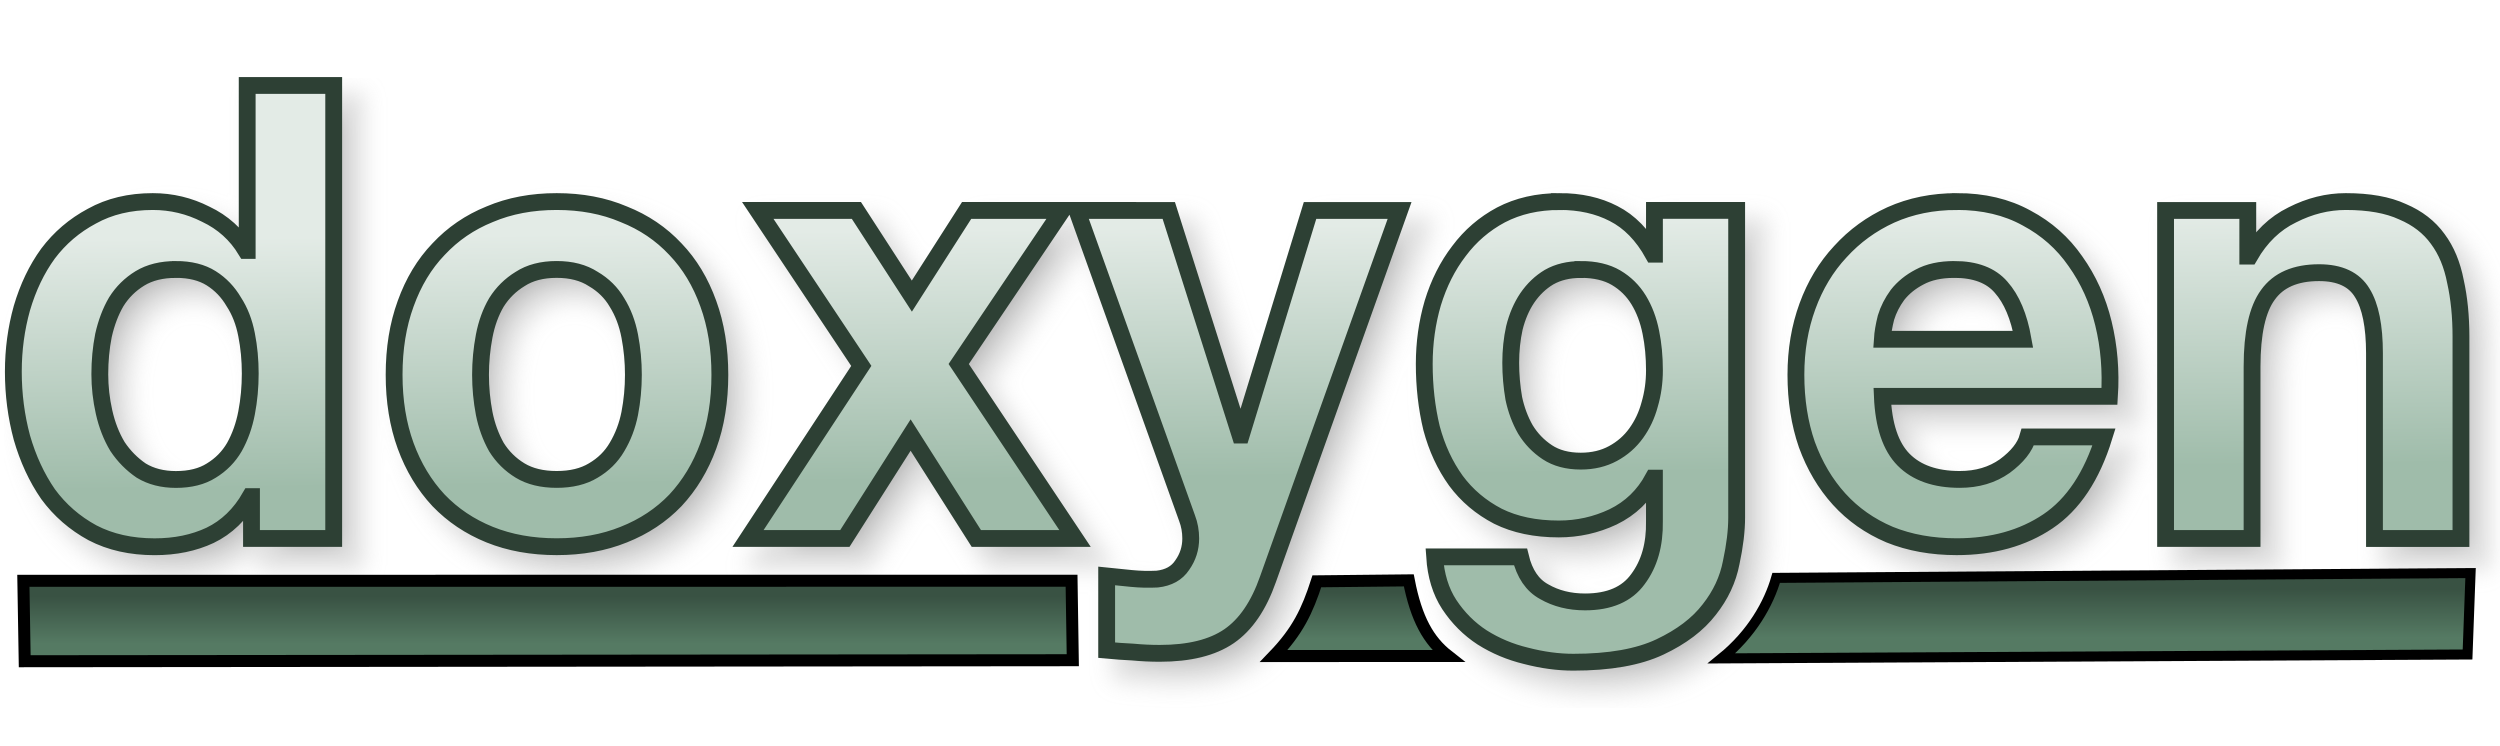
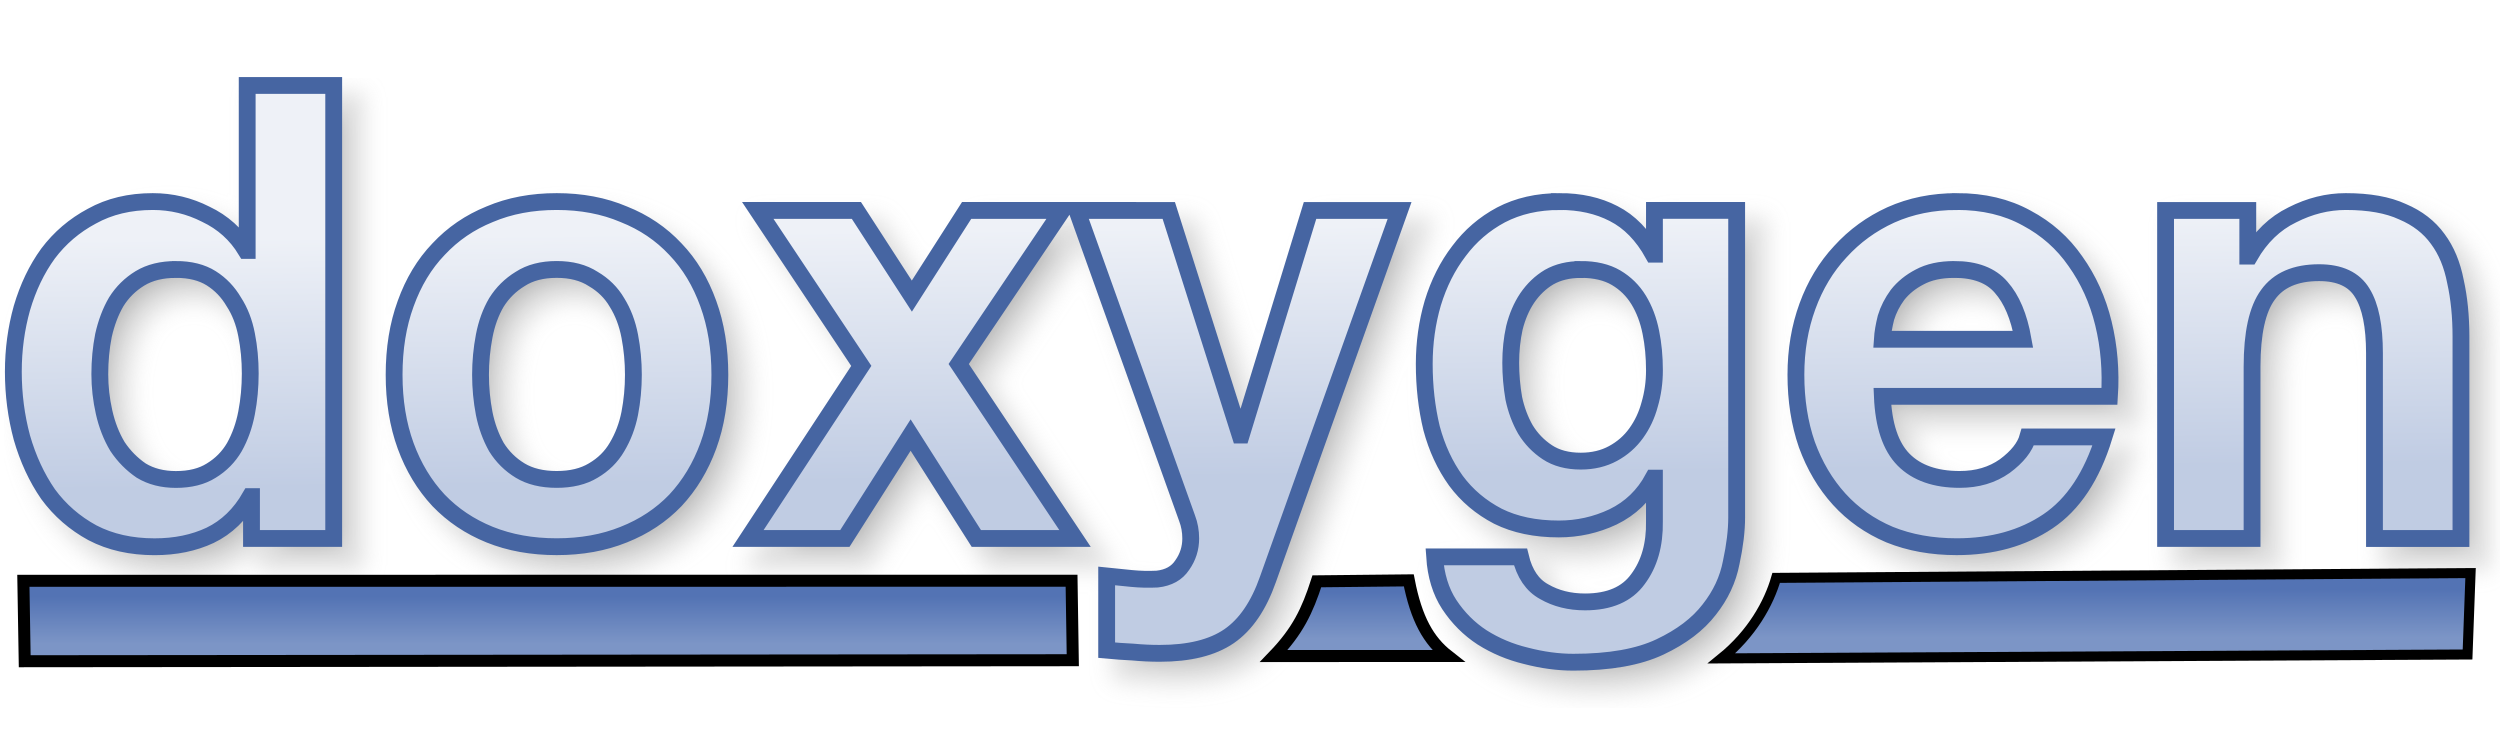
<svg xmlns="http://www.w3.org/2000/svg" xmlns:xlink="http://www.w3.org/1999/xlink" version="1.1" viewBox="0 0 104 31">
  <defs>
    <linearGradient id="a">
-       <stop stop-color="#395243" offset="0" />
-       <stop stop-color="#557A63" offset="1" />
+       <stop stop-color="#5373B4" offset="0" />
+       <stop stop-color="#7C95C6" offset="1" />
    </linearGradient>
    <linearGradient id="d" x1="31.474" x2="31.474" y1="24.821" y2="26.773" gradientUnits="userSpaceOnUse" xlink:href="#a" />
    <linearGradient id="c" x1="31.474" x2="31.474" y1="24.821" y2="26.773" gradientTransform="matrix(.6816 0 0 1.0248 72.391 -.91809)" gradientUnits="userSpaceOnUse" xlink:href="#a" />
    <linearGradient id="b" x1="56.295" x2="56.295" y1="24.622" y2="26.574" gradientUnits="userSpaceOnUse" xlink:href="#a" />
    <linearGradient id="e" x1="49.067" x2="48.956" y1="19.719" y2="9.523" gradientTransform="matrix(.97968 0 0 1.0207 -.25579 -.25579)" gradientUnits="userSpaceOnUse">
-       <stop stop-color="#9FBCAA" offset="0" />
-       <stop stop-color="#E3EBE6" offset="1" />
+       <stop stop-color="#C0CCE3" offset="0" />
+       <stop stop-color="#EEF1F7" offset="1" />
    </linearGradient>
    <filter id="f" x="-.011" y="-.045" width="1.021" height="1.091" color-interpolation-filters="sRGB">
      <feGaussianBlur stdDeviation="0.453" />
    </filter>
  </defs>
  <g>
-     <path transform="translate(-2.5759 -27.848)" d="m13.609 32.203v6.863h-0.051c-0.405-0.669-0.963-1.171-1.672-1.506-0.692-0.352-1.428-0.527-2.205-0.527-0.963 0-1.807 0.203-2.533 0.607-0.726 0.387-1.334 0.906-1.824 1.557-0.473 0.651-0.835 1.409-1.088 2.272-0.236 0.845-0.355 1.724-0.355 2.639 0 0.95 0.119 1.864 0.355 2.744 0.253 0.88 0.615 1.663 1.088 2.35 0.49 0.669 1.107 1.207 1.85 1.611 0.743 0.387 1.604 0.58 2.584 0.58 0.861 0 1.631-0.158 2.307-0.475 0.692-0.334 1.25-0.872 1.672-1.611h0.051v1.742h3.42v-18.846zm12.875 4.83c-1.03 0-1.96 0.175-2.787 0.527-0.828 0.334-1.536 0.82-2.127 1.453-0.591 0.616-1.048 1.372-1.369 2.269-0.321 0.88-0.48 1.866-0.48 2.957s0.16 2.075 0.48 2.955c0.321 0.88 0.778 1.636 1.369 2.269 0.591 0.616 1.299 1.091 2.127 1.426 0.828 0.334 1.757 0.502 2.787 0.502 1.03 0 1.96-0.168 2.787-0.502 0.844-0.334 1.561-0.81 2.152-1.426 0.591-0.633 1.048-1.39 1.369-2.269 0.321-0.88 0.48-1.864 0.48-2.955s-0.16-2.077-0.48-2.957c-0.321-0.897-0.778-1.654-1.369-2.269-0.591-0.633-1.308-1.119-2.152-1.453-0.828-0.352-1.757-0.527-2.787-0.527zm41.715 0c-0.912 0-1.722 0.185-2.432 0.555-0.692 0.37-1.275 0.87-1.748 1.504-0.473 0.616-0.837 1.337-1.09 2.164-0.236 0.809-0.354 1.655-0.354 2.535 0 0.933 0.1 1.821 0.303 2.666 0.22 0.827 0.558 1.556 1.014 2.189 0.456 0.616 1.039 1.109 1.748 1.478 0.709 0.352 1.554 0.529 2.533 0.529 0.794 0 1.545-0.168 2.254-0.502 0.726-0.352 1.283-0.89 1.672-1.611h0.051v1.795c0.017 0.968-0.211 1.769-0.684 2.402-0.456 0.633-1.19 0.951-2.203 0.951-0.642 0-1.208-0.142-1.697-0.424-0.49-0.264-0.819-0.747-0.988-1.451h-3.572c0.051 0.774 0.253 1.435 0.607 1.98 0.372 0.563 0.829 1.019 1.369 1.371 0.557 0.352 1.166 0.607 1.824 0.766 0.676 0.176 1.333 0.266 1.975 0.266 1.503 0 2.703-0.212 3.598-0.635 0.895-0.422 1.58-0.941 2.053-1.557 0.473-0.598 0.777-1.249 0.912-1.953 0.152-0.704 0.227-1.329 0.227-1.875v-12.775h-3.42v1.822h-0.051c-0.439-0.792-0.988-1.355-1.647-1.69-0.642-0.334-1.393-0.502-2.254-0.502zm16.523 0c-0.996 0-1.909 0.185-2.736 0.555-0.811 0.37-1.512 0.88-2.103 1.531-0.591 0.633-1.046 1.39-1.367 2.269s-0.48 1.831-0.48 2.852c0 1.056 0.151 2.022 0.455 2.902 0.321 0.88 0.768 1.636 1.342 2.269 0.574 0.633 1.276 1.127 2.103 1.478 0.828 0.334 1.757 0.502 2.787 0.502 1.486 0 2.752-0.353 3.799-1.057 1.047-0.704 1.825-1.873 2.332-3.51h-3.168c-0.118 0.422-0.439 0.828-0.963 1.215-0.524 0.37-1.147 0.553-1.873 0.553-1.013 0-1.792-0.273-2.332-0.818-0.54-0.545-0.836-1.425-0.887-2.639h9.449c0.068-1.056-0.016-2.067-0.252-3.035-0.236-0.968-0.626-1.829-1.166-2.586-0.524-0.757-1.2-1.355-2.027-1.795-0.828-0.458-1.797-0.688-2.912-0.688zm16.189 0c-0.76 0-1.502 0.185-2.228 0.555-0.726 0.352-1.317 0.923-1.773 1.715h-0.076v-1.9h-3.42v13.646h3.598v-7.152c0-1.39 0.219-2.384 0.658-2.982 0.439-0.616 1.149-0.924 2.129-0.924 0.861 0 1.461 0.281 1.799 0.844 0.338 0.545 0.506 1.382 0.506 2.508v7.707h3.598v-8.393c0-0.845-0.076-1.611-0.229-2.297-0.135-0.704-0.38-1.292-0.734-1.768-0.355-0.493-0.844-0.873-1.469-1.137-0.608-0.282-1.395-0.422-2.357-0.422zm-66.063 0.369 4.307 6.467-4.713 7.18h4.029l2.736-4.303 2.734 4.303h4.106l-4.84-7.258 4.307-6.389h-3.977l-2.279 3.564-2.307-3.564zm13.275 0 4.584 12.803c0.101 0.264 0.152 0.545 0.152 0.844 0 0.405-0.117 0.775-0.354 1.109-0.22 0.334-0.566 0.527-1.039 0.58-0.355 0.018-0.71 0.01-1.065-0.025-0.355-0.035-0.701-0.07-1.039-0.105v3.088c0.372 0.035 0.735 0.061 1.09 0.078 0.372 0.035 0.744 0.053 1.115 0.053 1.233 0 2.194-0.238 2.887-0.713 0.692-0.475 1.233-1.266 1.621-2.375l5.473-15.336h-3.725l-2.861 9.344h-0.051l-2.965-9.344zm-37.48 2.455c0.591 0 1.082 0.123 1.471 0.369 0.388 0.246 0.699 0.572 0.936 0.977 0.253 0.387 0.432 0.845 0.533 1.373 0.101 0.51 0.152 1.048 0.152 1.611 0 0.563-0.051 1.107-0.152 1.635-0.101 0.528-0.271 1.004-0.508 1.426-0.236 0.405-0.556 0.73-0.961 0.977-0.388 0.246-0.88 0.369-1.471 0.369-0.557 0-1.038-0.123-1.443-0.369-0.388-0.264-0.718-0.597-0.988-1.002-0.253-0.422-0.438-0.898-0.557-1.426s-0.178-1.056-0.178-1.584c-1e-7 -0.563 0.051-1.099 0.152-1.609 0.118-0.528 0.295-0.996 0.531-1.4 0.253-0.405 0.583-0.73 0.988-0.977 0.405-0.246 0.903-0.369 1.494-0.369zm15.84 0c0.608 0 1.114 0.133 1.52 0.396 0.422 0.246 0.752 0.572 0.988 0.977 0.253 0.405 0.43 0.871 0.531 1.398 0.101 0.528 0.152 1.066 0.152 1.611 0 0.545-0.051 1.081-0.152 1.609-0.101 0.51-0.278 0.976-0.531 1.398-0.236 0.405-0.566 0.73-0.988 0.977-0.405 0.246-0.912 0.369-1.52 0.369-0.608 0-1.114-0.123-1.52-0.369s-0.735-0.572-0.988-0.977c-0.236-0.422-0.406-0.888-0.508-1.398-0.101-0.528-0.152-1.064-0.152-1.609 0-0.545 0.051-1.083 0.152-1.611 0.101-0.528 0.271-0.994 0.508-1.398 0.253-0.405 0.583-0.73 0.988-0.977 0.405-0.264 0.912-0.396 1.52-0.396zm42.602 0c0.591 0 1.08 0.115 1.469 0.344 0.388 0.229 0.701 0.537 0.938 0.924 0.236 0.387 0.406 0.835 0.508 1.346 0.101 0.493 0.15 1.021 0.15 1.584 0 0.493-0.066 0.968-0.201 1.426-0.118 0.44-0.305 0.836-0.559 1.188-0.253 0.352-0.574 0.633-0.963 0.844-0.388 0.211-0.835 0.318-1.342 0.318-0.557 0-1.021-0.125-1.393-0.371-0.372-0.246-0.676-0.562-0.912-0.949-0.22-0.387-0.381-0.818-0.482-1.293-0.084-0.493-0.127-0.986-0.127-1.478 0-0.51 0.051-0.994 0.152-1.451 0.118-0.475 0.297-0.89 0.533-1.242 0.253-0.37 0.557-0.66 0.912-0.871 0.372-0.211 0.81-0.316 1.316-0.316zm15.535 0c0.878 0 1.529 0.248 1.951 0.74 0.439 0.493 0.743 1.214 0.912 2.164h-5.854c0.017-0.264 0.068-0.564 0.152-0.898 0.101-0.334 0.263-0.65 0.482-0.949 0.236-0.299 0.541-0.547 0.912-0.74 0.388-0.211 0.869-0.316 1.443-0.316z" filter="url(#f)" opacity=".3" stroke="#969696" />
+     <path transform="translate(-2.5759 -27.848)" d="m13.609 32.203v6.863h-0.051c-0.405-0.669-0.963-1.171-1.672-1.506-0.692-0.352-1.428-0.527-2.205-0.527-0.963 0-1.807 0.203-2.533 0.607-0.726 0.387-1.334 0.906-1.824 1.557-0.473 0.651-0.835 1.409-1.088 2.272-0.236 0.845-0.355 1.724-0.355 2.639 0 0.95 0.119 1.864 0.355 2.744 0.253 0.88 0.615 1.663 1.088 2.35 0.49 0.669 1.107 1.207 1.85 1.611 0.743 0.387 1.604 0.58 2.584 0.58 0.861 0 1.631-0.158 2.307-0.475 0.692-0.334 1.25-0.872 1.672-1.611h0.051v1.742h3.42v-18.846zm12.875 4.83c-1.03 0-1.96 0.175-2.787 0.527-0.828 0.334-1.536 0.82-2.127 1.453-0.591 0.616-1.048 1.372-1.369 2.269-0.321 0.88-0.48 1.866-0.48 2.957s0.16 2.075 0.48 2.955c0.321 0.88 0.778 1.636 1.369 2.269 0.591 0.616 1.299 1.091 2.127 1.426 0.828 0.334 1.757 0.502 2.787 0.502 1.03 0 1.96-0.168 2.787-0.502 0.844-0.334 1.561-0.81 2.152-1.426 0.591-0.633 1.048-1.39 1.369-2.269 0.321-0.88 0.48-1.864 0.48-2.955s-0.16-2.077-0.48-2.957c-0.321-0.897-0.778-1.654-1.369-2.269-0.591-0.633-1.308-1.119-2.152-1.453-0.828-0.352-1.757-0.527-2.787-0.527zm41.715 0c-0.912 0-1.722 0.185-2.432 0.555-0.692 0.37-1.275 0.87-1.748 1.504-0.473 0.616-0.837 1.337-1.09 2.164-0.236 0.809-0.354 1.655-0.354 2.535 0 0.933 0.1 1.821 0.303 2.666 0.22 0.827 0.558 1.556 1.014 2.189 0.456 0.616 1.039 1.109 1.748 1.478 0.709 0.352 1.554 0.529 2.533 0.529 0.794 0 1.545-0.168 2.254-0.502 0.726-0.352 1.283-0.89 1.672-1.611h0.051v1.795c0.017 0.968-0.211 1.769-0.684 2.402-0.456 0.633-1.19 0.951-2.203 0.951-0.642 0-1.208-0.142-1.697-0.424-0.49-0.264-0.819-0.747-0.988-1.451h-3.572c0.051 0.774 0.253 1.435 0.607 1.98 0.372 0.563 0.829 1.019 1.369 1.371 0.557 0.352 1.166 0.607 1.824 0.766 0.676 0.176 1.333 0.266 1.975 0.266 1.503 0 2.703-0.212 3.598-0.635 0.895-0.422 1.58-0.941 2.053-1.557 0.473-0.598 0.777-1.249 0.912-1.953 0.152-0.704 0.227-1.329 0.227-1.875v-12.775h-3.42v1.822h-0.051c-0.439-0.792-0.988-1.355-1.647-1.69-0.642-0.334-1.393-0.502-2.254-0.502zm16.523 0c-0.996 0-1.909 0.185-2.736 0.555-0.811 0.37-1.512 0.88-2.103 1.531-0.591 0.633-1.046 1.39-1.367 2.269s-0.48 1.831-0.48 2.852c0 1.056 0.151 2.022 0.455 2.902 0.321 0.88 0.768 1.636 1.342 2.269 0.574 0.633 1.276 1.127 2.103 1.478 0.828 0.334 1.757 0.502 2.787 0.502 1.486 0 2.752-0.353 3.799-1.057 1.047-0.704 1.825-1.873 2.332-3.51h-3.168c-0.118 0.422-0.439 0.828-0.963 1.215-0.524 0.37-1.147 0.553-1.873 0.553-1.013 0-1.792-0.273-2.332-0.818-0.54-0.545-0.836-1.425-0.887-2.639h9.449c0.068-1.056-0.016-2.067-0.252-3.035-0.236-0.968-0.626-1.829-1.166-2.586-0.524-0.757-1.2-1.355-2.027-1.795-0.828-0.458-1.797-0.688-2.912-0.688zm16.189 0c-0.76 0-1.502 0.185-2.228 0.555-0.726 0.352-1.317 0.923-1.773 1.715h-0.076v-1.9h-3.42v13.646h3.598v-7.152c0-1.39 0.219-2.384 0.658-2.982 0.439-0.616 1.149-0.924 2.129-0.924 0.861 0 1.461 0.281 1.799 0.844 0.338 0.545 0.506 1.382 0.506 2.508v7.707h3.598v-8.393c0-0.845-0.076-1.611-0.229-2.297-0.135-0.704-0.38-1.292-0.734-1.768-0.355-0.493-0.844-0.873-1.469-1.137-0.608-0.282-1.395-0.422-2.357-0.422zm-66.063 0.369 4.307 6.467-4.713 7.18h4.029l2.736-4.303 2.734 4.303h4.106l-4.84-7.258 4.307-6.389h-3.977l-2.279 3.564-2.307-3.564zm13.275 0 4.584 12.803c0.101 0.264 0.152 0.545 0.152 0.844 0 0.405-0.117 0.775-0.354 1.109-0.22 0.334-0.566 0.527-1.039 0.58-0.355 0.018-0.71 0.01-1.065-0.025-0.355-0.035-0.701-0.07-1.039-0.105v3.088c0.372 0.035 0.735 0.061 1.09 0.078 0.372 0.035 0.744 0.053 1.115 0.053 1.233 0 2.194-0.238 2.887-0.713 0.692-0.475 1.233-1.266 1.621-2.375l5.473-15.336h-3.725l-2.861 9.344h-0.051l-2.965-9.344zm-37.48 2.455c0.591 0 1.082 0.123 1.471 0.369 0.388 0.246 0.699 0.572 0.936 0.977 0.253 0.387 0.432 0.845 0.533 1.373 0.101 0.51 0.152 1.048 0.152 1.611 0 0.563-0.051 1.107-0.152 1.635-0.101 0.528-0.271 1.004-0.508 1.426-0.236 0.405-0.556 0.73-0.961 0.977-0.388 0.246-0.88 0.369-1.471 0.369-0.557 0-1.038-0.123-1.443-0.369-0.388-0.264-0.718-0.597-0.988-1.002-0.253-0.422-0.438-0.898-0.557-1.426s-0.178-1.056-0.178-1.584c-1e-7 -0.563 0.051-1.099 0.152-1.609 0.118-0.528 0.295-0.996 0.531-1.4 0.253-0.405 0.583-0.73 0.988-0.977 0.405-0.246 0.903-0.369 1.494-0.369zm15.84 0c0.608 0 1.114 0.133 1.52 0.396 0.422 0.246 0.752 0.572 0.988 0.977 0.253 0.405 0.43 0.871 0.531 1.398 0.101 0.528 0.152 1.066 0.152 1.611 0 0.545-0.051 1.081-0.152 1.609-0.101 0.51-0.278 0.976-0.531 1.398-0.236 0.405-0.566 0.73-0.988 0.977-0.405 0.246-0.912 0.369-1.52 0.369-0.608 0-1.114-0.123-1.52-0.369s-0.735-0.572-0.988-0.977c-0.236-0.422-0.406-0.888-0.508-1.398-0.101-0.528-0.152-1.064-0.152-1.609 0-0.545 0.051-1.083 0.152-1.611 0.101-0.528 0.271-0.994 0.508-1.398 0.253-0.405 0.583-0.73 0.988-0.977 0.405-0.264 0.912-0.396 1.52-0.396zm42.602 0c0.591 0 1.08 0.115 1.469 0.344 0.388 0.229 0.701 0.537 0.938 0.924 0.236 0.387 0.406 0.835 0.508 1.346 0.101 0.493 0.15 1.021 0.15 1.584 0 0.493-0.066 0.968-0.201 1.426-0.118 0.44-0.305 0.836-0.559 1.188-0.253 0.352-0.574 0.633-0.963 0.844-0.388 0.211-0.835 0.318-1.342 0.318-0.557 0-1.021-0.125-1.393-0.371-0.372-0.246-0.676-0.562-0.912-0.949-0.22-0.387-0.381-0.818-0.482-1.293-0.084-0.493-0.127-0.986-0.127-1.478 0-0.51 0.051-0.994 0.152-1.451 0.118-0.475 0.297-0.89 0.533-1.242 0.253-0.37 0.557-0.66 0.912-0.871 0.372-0.211 0.81-0.316 1.316-0.316zm15.535 0c0.878 0 1.529 0.248 1.951 0.74 0.439 0.493 0.743 1.214 0.912 2.164h-5.854c0.017-0.264 0.068-0.564 0.152-0.898 0.101-0.334 0.263-0.65 0.482-0.949 0.236-0.299 0.541-0.547 0.912-0.74 0.388-0.211 0.869-0.316 1.443-0.316z" filter="url(#f)" opacity=".3" stroke="#969696" xlink:href="#path141" />
    <path d="m0.972 24.161 43.605-0.002 0.051 3.306-43.6 0.042z" fill="url(#d)" stroke="#000" stroke-width=".5" />
-     <path d="m10.283 3.555v6.863h-0.051c-0.405-0.669-0.963-1.171-1.672-1.506-0.692-0.352-1.428-0.527-2.205-0.527-0.963 0-1.807 0.203-2.533 0.607-0.726 0.387-1.334 0.906-1.824 1.557-0.473 0.651-0.835 1.409-1.088 2.272-0.236 0.845-0.355 1.724-0.355 2.639 0 0.95 0.119 1.864 0.355 2.744 0.253 0.88 0.615 1.663 1.088 2.35 0.49 0.669 1.107 1.207 1.85 1.611 0.743 0.387 1.604 0.58 2.584 0.58 0.861 0 1.631-0.158 2.307-0.475 0.692-0.334 1.25-0.872 1.672-1.611h0.051v1.742h3.42v-18.846zm12.875 4.83c-1.03 0-1.96 0.175-2.787 0.527-0.828 0.334-1.536 0.82-2.127 1.453-0.591 0.616-1.048 1.372-1.369 2.269-0.321 0.88-0.48 1.866-0.48 2.957s0.16 2.075 0.48 2.955c0.321 0.88 0.778 1.636 1.369 2.269 0.591 0.616 1.299 1.091 2.127 1.426 0.828 0.334 1.757 0.502 2.787 0.502 1.03 0 1.96-0.168 2.787-0.502 0.844-0.334 1.561-0.81 2.152-1.426 0.591-0.633 1.048-1.39 1.369-2.269 0.321-0.88 0.48-1.864 0.48-2.955s-0.16-2.077-0.48-2.957c-0.321-0.897-0.778-1.654-1.369-2.269-0.591-0.633-1.308-1.119-2.152-1.453-0.828-0.352-1.757-0.527-2.787-0.527zm41.715 0c-0.912 0-1.722 0.185-2.432 0.555-0.692 0.37-1.275 0.87-1.748 1.504-0.473 0.616-0.837 1.337-1.09 2.164-0.236 0.809-0.354 1.655-0.354 2.535 0 0.933 0.1 1.821 0.303 2.666 0.22 0.827 0.558 1.556 1.014 2.189 0.456 0.616 1.039 1.109 1.748 1.478 0.709 0.352 1.554 0.529 2.533 0.529 0.794 0 1.545-0.168 2.254-0.502 0.726-0.352 1.283-0.89 1.672-1.611h0.051v1.795c0.017 0.968-0.211 1.769-0.684 2.402-0.456 0.633-1.19 0.951-2.203 0.951-0.642 0-1.208-0.142-1.697-0.424-0.49-0.264-0.819-0.747-0.988-1.451h-3.572c0.051 0.774 0.253 1.435 0.607 1.98 0.372 0.563 0.829 1.019 1.369 1.371 0.557 0.352 1.166 0.607 1.824 0.766 0.676 0.176 1.333 0.266 1.975 0.266 1.503 0 2.703-0.212 3.598-0.635 0.895-0.422 1.58-0.941 2.053-1.557 0.473-0.598 0.777-1.249 0.912-1.953 0.152-0.704 0.227-1.329 0.227-1.875v-12.775h-3.42v1.822h-0.051c-0.439-0.792-0.988-1.355-1.647-1.69-0.642-0.334-1.393-0.502-2.254-0.502zm16.523 0c-0.996 0-1.909 0.185-2.736 0.555-0.811 0.37-1.512 0.88-2.103 1.531-0.591 0.633-1.046 1.39-1.367 2.269s-0.48 1.831-0.48 2.852c0 1.056 0.151 2.022 0.455 2.902 0.321 0.88 0.768 1.636 1.342 2.269 0.574 0.633 1.276 1.127 2.103 1.478 0.828 0.334 1.757 0.502 2.787 0.502 1.486 0 2.752-0.353 3.799-1.057 1.047-0.704 1.825-1.873 2.332-3.51h-3.168c-0.118 0.422-0.439 0.828-0.963 1.215-0.524 0.37-1.147 0.553-1.873 0.553-1.013 0-1.792-0.273-2.332-0.818-0.54-0.545-0.836-1.425-0.887-2.639h9.449c0.068-1.056-0.016-2.067-0.252-3.035-0.236-0.968-0.626-1.829-1.166-2.586-0.524-0.757-1.2-1.355-2.027-1.795-0.828-0.458-1.797-0.688-2.912-0.688zm16.189 0c-0.76 0-1.502 0.185-2.228 0.555-0.726 0.352-1.317 0.923-1.773 1.715h-0.076v-1.9h-3.42v13.646h3.598v-7.152c0-1.39 0.219-2.384 0.658-2.982 0.439-0.616 1.149-0.924 2.129-0.924 0.861 0 1.461 0.281 1.799 0.844 0.338 0.545 0.506 1.382 0.506 2.508v7.707h3.598v-8.393c0-0.845-0.076-1.611-0.229-2.297-0.135-0.704-0.38-1.292-0.734-1.768-0.355-0.493-0.844-0.873-1.469-1.137-0.608-0.282-1.395-0.422-2.357-0.422zm-66.062 0.369 4.307 6.467-4.713 7.18h4.029l2.736-4.303 2.734 4.303h4.106l-4.84-7.258 4.307-6.389h-3.977l-2.279 3.564-2.307-3.564zm13.275 0 4.584 12.803c0.101 0.264 0.152 0.545 0.152 0.844 0 0.405-0.117 0.775-0.354 1.109-0.22 0.334-0.566 0.527-1.039 0.58-0.355 0.018-0.71 0.01-1.065-0.025-0.355-0.035-0.701-0.07-1.039-0.105v3.088c0.372 0.035 0.735 0.061 1.09 0.078 0.372 0.035 0.744 0.053 1.115 0.053 1.233 0 2.194-0.238 2.887-0.713 0.692-0.475 1.233-1.266 1.621-2.375l5.473-15.336h-3.725l-2.861 9.344h-0.051l-2.965-9.344zm-37.48 2.455c0.591 0 1.082 0.123 1.471 0.369s0.699 0.572 0.936 0.977c0.253 0.387 0.432 0.845 0.533 1.373 0.101 0.51 0.152 1.048 0.152 1.611 0 0.563-0.051 1.107-0.152 1.635-0.101 0.528-0.271 1.004-0.508 1.426-0.236 0.405-0.556 0.73-0.961 0.977-0.388 0.246-0.88 0.369-1.471 0.369-0.557 0-1.038-0.123-1.443-0.369-0.388-0.264-0.718-0.597-0.988-1.002-0.253-0.422-0.438-0.898-0.557-1.426s-0.178-1.056-0.178-1.584c-1e-7 -0.563 0.051-1.099 0.152-1.609 0.118-0.528 0.295-0.996 0.531-1.4 0.253-0.405 0.583-0.73 0.988-0.977 0.405-0.246 0.903-0.369 1.494-0.369zm15.84 0c0.608 0 1.114 0.133 1.52 0.396 0.422 0.246 0.752 0.572 0.988 0.977 0.253 0.405 0.43 0.871 0.531 1.398 0.101 0.528 0.152 1.066 0.152 1.611 0 0.545-0.051 1.081-0.152 1.609-0.101 0.51-0.278 0.976-0.531 1.398-0.236 0.405-0.566 0.73-0.988 0.977-0.405 0.246-0.912 0.369-1.52 0.369-0.608 0-1.114-0.123-1.52-0.369s-0.735-0.572-0.988-0.977c-0.236-0.422-0.406-0.888-0.508-1.398-0.101-0.528-0.152-1.064-0.152-1.609 0-0.545 0.051-1.083 0.152-1.611 0.101-0.528 0.271-0.994 0.508-1.398 0.253-0.405 0.583-0.73 0.988-0.977 0.405-0.264 0.912-0.396 1.52-0.396zm42.602 0c0.591 0 1.08 0.115 1.469 0.344 0.388 0.229 0.701 0.537 0.938 0.924 0.236 0.387 0.406 0.835 0.508 1.346 0.101 0.493 0.15 1.021 0.15 1.584 0 0.493-0.066 0.968-0.201 1.426-0.118 0.44-0.305 0.836-0.559 1.188-0.253 0.352-0.574 0.633-0.963 0.844-0.388 0.211-0.835 0.318-1.342 0.318-0.557 0-1.021-0.125-1.393-0.371-0.372-0.246-0.676-0.562-0.912-0.949-0.22-0.387-0.381-0.818-0.482-1.293-0.084-0.493-0.127-0.986-0.127-1.478 0-0.51 0.051-0.994 0.152-1.451 0.118-0.475 0.297-0.89 0.533-1.242 0.253-0.37 0.557-0.66 0.912-0.871 0.372-0.211 0.81-0.316 1.316-0.316zm15.535 0c0.878 0 1.529 0.248 1.951 0.74 0.439 0.493 0.743 1.214 0.912 2.164h-5.854c0.017-0.264 0.068-0.564 0.152-0.898 0.101-0.334 0.263-0.65 0.482-0.949 0.236-0.299 0.541-0.547 0.912-0.74 0.388-0.211 0.869-0.316 1.443-0.316z" fill="url(#e)" stroke="#2D4034" stroke-width=".7" />
+     <path d="m10.283 3.555v6.863h-0.051c-0.405-0.669-0.963-1.171-1.672-1.506-0.692-0.352-1.428-0.527-2.205-0.527-0.963 0-1.807 0.203-2.533 0.607-0.726 0.387-1.334 0.906-1.824 1.557-0.473 0.651-0.835 1.409-1.088 2.272-0.236 0.845-0.355 1.724-0.355 2.639 0 0.95 0.119 1.864 0.355 2.744 0.253 0.88 0.615 1.663 1.088 2.35 0.49 0.669 1.107 1.207 1.85 1.611 0.743 0.387 1.604 0.58 2.584 0.58 0.861 0 1.631-0.158 2.307-0.475 0.692-0.334 1.25-0.872 1.672-1.611h0.051v1.742h3.42v-18.846zm12.875 4.83c-1.03 0-1.96 0.175-2.787 0.527-0.828 0.334-1.536 0.82-2.127 1.453-0.591 0.616-1.048 1.372-1.369 2.269-0.321 0.88-0.48 1.866-0.48 2.957s0.16 2.075 0.48 2.955c0.321 0.88 0.778 1.636 1.369 2.269 0.591 0.616 1.299 1.091 2.127 1.426 0.828 0.334 1.757 0.502 2.787 0.502 1.03 0 1.96-0.168 2.787-0.502 0.844-0.334 1.561-0.81 2.152-1.426 0.591-0.633 1.048-1.39 1.369-2.269 0.321-0.88 0.48-1.864 0.48-2.955s-0.16-2.077-0.48-2.957c-0.321-0.897-0.778-1.654-1.369-2.269-0.591-0.633-1.308-1.119-2.152-1.453-0.828-0.352-1.757-0.527-2.787-0.527zm41.715 0c-0.912 0-1.722 0.185-2.432 0.555-0.692 0.37-1.275 0.87-1.748 1.504-0.473 0.616-0.837 1.337-1.09 2.164-0.236 0.809-0.354 1.655-0.354 2.535 0 0.933 0.1 1.821 0.303 2.666 0.22 0.827 0.558 1.556 1.014 2.189 0.456 0.616 1.039 1.109 1.748 1.478 0.709 0.352 1.554 0.529 2.533 0.529 0.794 0 1.545-0.168 2.254-0.502 0.726-0.352 1.283-0.89 1.672-1.611h0.051v1.795c0.017 0.968-0.211 1.769-0.684 2.402-0.456 0.633-1.19 0.951-2.203 0.951-0.642 0-1.208-0.142-1.697-0.424-0.49-0.264-0.819-0.747-0.988-1.451h-3.572c0.051 0.774 0.253 1.435 0.607 1.98 0.372 0.563 0.829 1.019 1.369 1.371 0.557 0.352 1.166 0.607 1.824 0.766 0.676 0.176 1.333 0.266 1.975 0.266 1.503 0 2.703-0.212 3.598-0.635 0.895-0.422 1.58-0.941 2.053-1.557 0.473-0.598 0.777-1.249 0.912-1.953 0.152-0.704 0.227-1.329 0.227-1.875v-12.775h-3.42v1.822h-0.051c-0.439-0.792-0.988-1.355-1.647-1.69-0.642-0.334-1.393-0.502-2.254-0.502zm16.523 0c-0.996 0-1.909 0.185-2.736 0.555-0.811 0.37-1.512 0.88-2.103 1.531-0.591 0.633-1.046 1.39-1.367 2.269s-0.48 1.831-0.48 2.852c0 1.056 0.151 2.022 0.455 2.902 0.321 0.88 0.768 1.636 1.342 2.269 0.574 0.633 1.276 1.127 2.103 1.478 0.828 0.334 1.757 0.502 2.787 0.502 1.486 0 2.752-0.353 3.799-1.057 1.047-0.704 1.825-1.873 2.332-3.51h-3.168c-0.118 0.422-0.439 0.828-0.963 1.215-0.524 0.37-1.147 0.553-1.873 0.553-1.013 0-1.792-0.273-2.332-0.818-0.54-0.545-0.836-1.425-0.887-2.639h9.449c0.068-1.056-0.016-2.067-0.252-3.035-0.236-0.968-0.626-1.829-1.166-2.586-0.524-0.757-1.2-1.355-2.027-1.795-0.828-0.458-1.797-0.688-2.912-0.688zm16.189 0c-0.76 0-1.502 0.185-2.228 0.555-0.726 0.352-1.317 0.923-1.773 1.715h-0.076v-1.9h-3.42v13.646h3.598v-7.152c0-1.39 0.219-2.384 0.658-2.982 0.439-0.616 1.149-0.924 2.129-0.924 0.861 0 1.461 0.281 1.799 0.844 0.338 0.545 0.506 1.382 0.506 2.508v7.707h3.598v-8.393c0-0.845-0.076-1.611-0.229-2.297-0.135-0.704-0.38-1.292-0.734-1.768-0.355-0.493-0.844-0.873-1.469-1.137-0.608-0.282-1.395-0.422-2.357-0.422zm-66.062 0.369 4.307 6.467-4.713 7.18h4.029l2.736-4.303 2.734 4.303h4.106l-4.84-7.258 4.307-6.389h-3.977l-2.279 3.564-2.307-3.564zm13.275 0 4.584 12.803c0.101 0.264 0.152 0.545 0.152 0.844 0 0.405-0.117 0.775-0.354 1.109-0.22 0.334-0.566 0.527-1.039 0.58-0.355 0.018-0.71 0.01-1.065-0.025-0.355-0.035-0.701-0.07-1.039-0.105v3.088c0.372 0.035 0.735 0.061 1.09 0.078 0.372 0.035 0.744 0.053 1.115 0.053 1.233 0 2.194-0.238 2.887-0.713 0.692-0.475 1.233-1.266 1.621-2.375l5.473-15.336h-3.725l-2.861 9.344h-0.051l-2.965-9.344zm-37.48 2.455c0.591 0 1.082 0.123 1.471 0.369s0.699 0.572 0.936 0.977c0.253 0.387 0.432 0.845 0.533 1.373 0.101 0.51 0.152 1.048 0.152 1.611 0 0.563-0.051 1.107-0.152 1.635-0.101 0.528-0.271 1.004-0.508 1.426-0.236 0.405-0.556 0.73-0.961 0.977-0.388 0.246-0.88 0.369-1.471 0.369-0.557 0-1.038-0.123-1.443-0.369-0.388-0.264-0.718-0.597-0.988-1.002-0.253-0.422-0.438-0.898-0.557-1.426s-0.178-1.056-0.178-1.584c-1e-7 -0.563 0.051-1.099 0.152-1.609 0.118-0.528 0.295-0.996 0.531-1.4 0.253-0.405 0.583-0.73 0.988-0.977 0.405-0.246 0.903-0.369 1.494-0.369zm15.84 0c0.608 0 1.114 0.133 1.52 0.396 0.422 0.246 0.752 0.572 0.988 0.977 0.253 0.405 0.43 0.871 0.531 1.398 0.101 0.528 0.152 1.066 0.152 1.611 0 0.545-0.051 1.081-0.152 1.609-0.101 0.51-0.278 0.976-0.531 1.398-0.236 0.405-0.566 0.73-0.988 0.977-0.405 0.246-0.912 0.369-1.52 0.369-0.608 0-1.114-0.123-1.52-0.369s-0.735-0.572-0.988-0.977c-0.236-0.422-0.406-0.888-0.508-1.398-0.101-0.528-0.152-1.064-0.152-1.609 0-0.545 0.051-1.083 0.152-1.611 0.101-0.528 0.271-0.994 0.508-1.398 0.253-0.405 0.583-0.73 0.988-0.977 0.405-0.264 0.912-0.396 1.52-0.396zm42.602 0c0.591 0 1.08 0.115 1.469 0.344 0.388 0.229 0.701 0.537 0.938 0.924 0.236 0.387 0.406 0.835 0.508 1.346 0.101 0.493 0.15 1.021 0.15 1.584 0 0.493-0.066 0.968-0.201 1.426-0.118 0.44-0.305 0.836-0.559 1.188-0.253 0.352-0.574 0.633-0.963 0.844-0.388 0.211-0.835 0.318-1.342 0.318-0.557 0-1.021-0.125-1.393-0.371-0.372-0.246-0.676-0.562-0.912-0.949-0.22-0.387-0.381-0.818-0.482-1.293-0.084-0.493-0.127-0.986-0.127-1.478 0-0.51 0.051-0.994 0.152-1.451 0.118-0.475 0.297-0.89 0.533-1.242 0.253-0.37 0.557-0.66 0.912-0.871 0.372-0.211 0.81-0.316 1.316-0.316zm15.535 0c0.878 0 1.529 0.248 1.951 0.74 0.439 0.493 0.743 1.214 0.912 2.164h-5.854c0.017-0.264 0.068-0.564 0.152-0.898 0.101-0.334 0.263-0.65 0.482-0.949 0.236-0.299 0.541-0.547 0.912-0.74 0.388-0.211 0.869-0.316 1.443-0.316z" fill="url(#e)" stroke="#4665A2" stroke-width=".7" />
    <path d="m52.988 27.291c0.996-1.036 1.394-1.873 1.793-3.108l3.825-0.04c0.311 1.61 0.824 2.514 1.633 3.147z" fill="url(#b)" stroke="#000" stroke-width=".5" />
    <path d="m73.89 24.04 28.885-0.201-0.125 3.388-31.033 0.162c1.262-1.023 1.966-2.286 2.272-3.349z" fill="url(#c)" stroke="#000" stroke-width=".418" />
  </g>
</svg>
